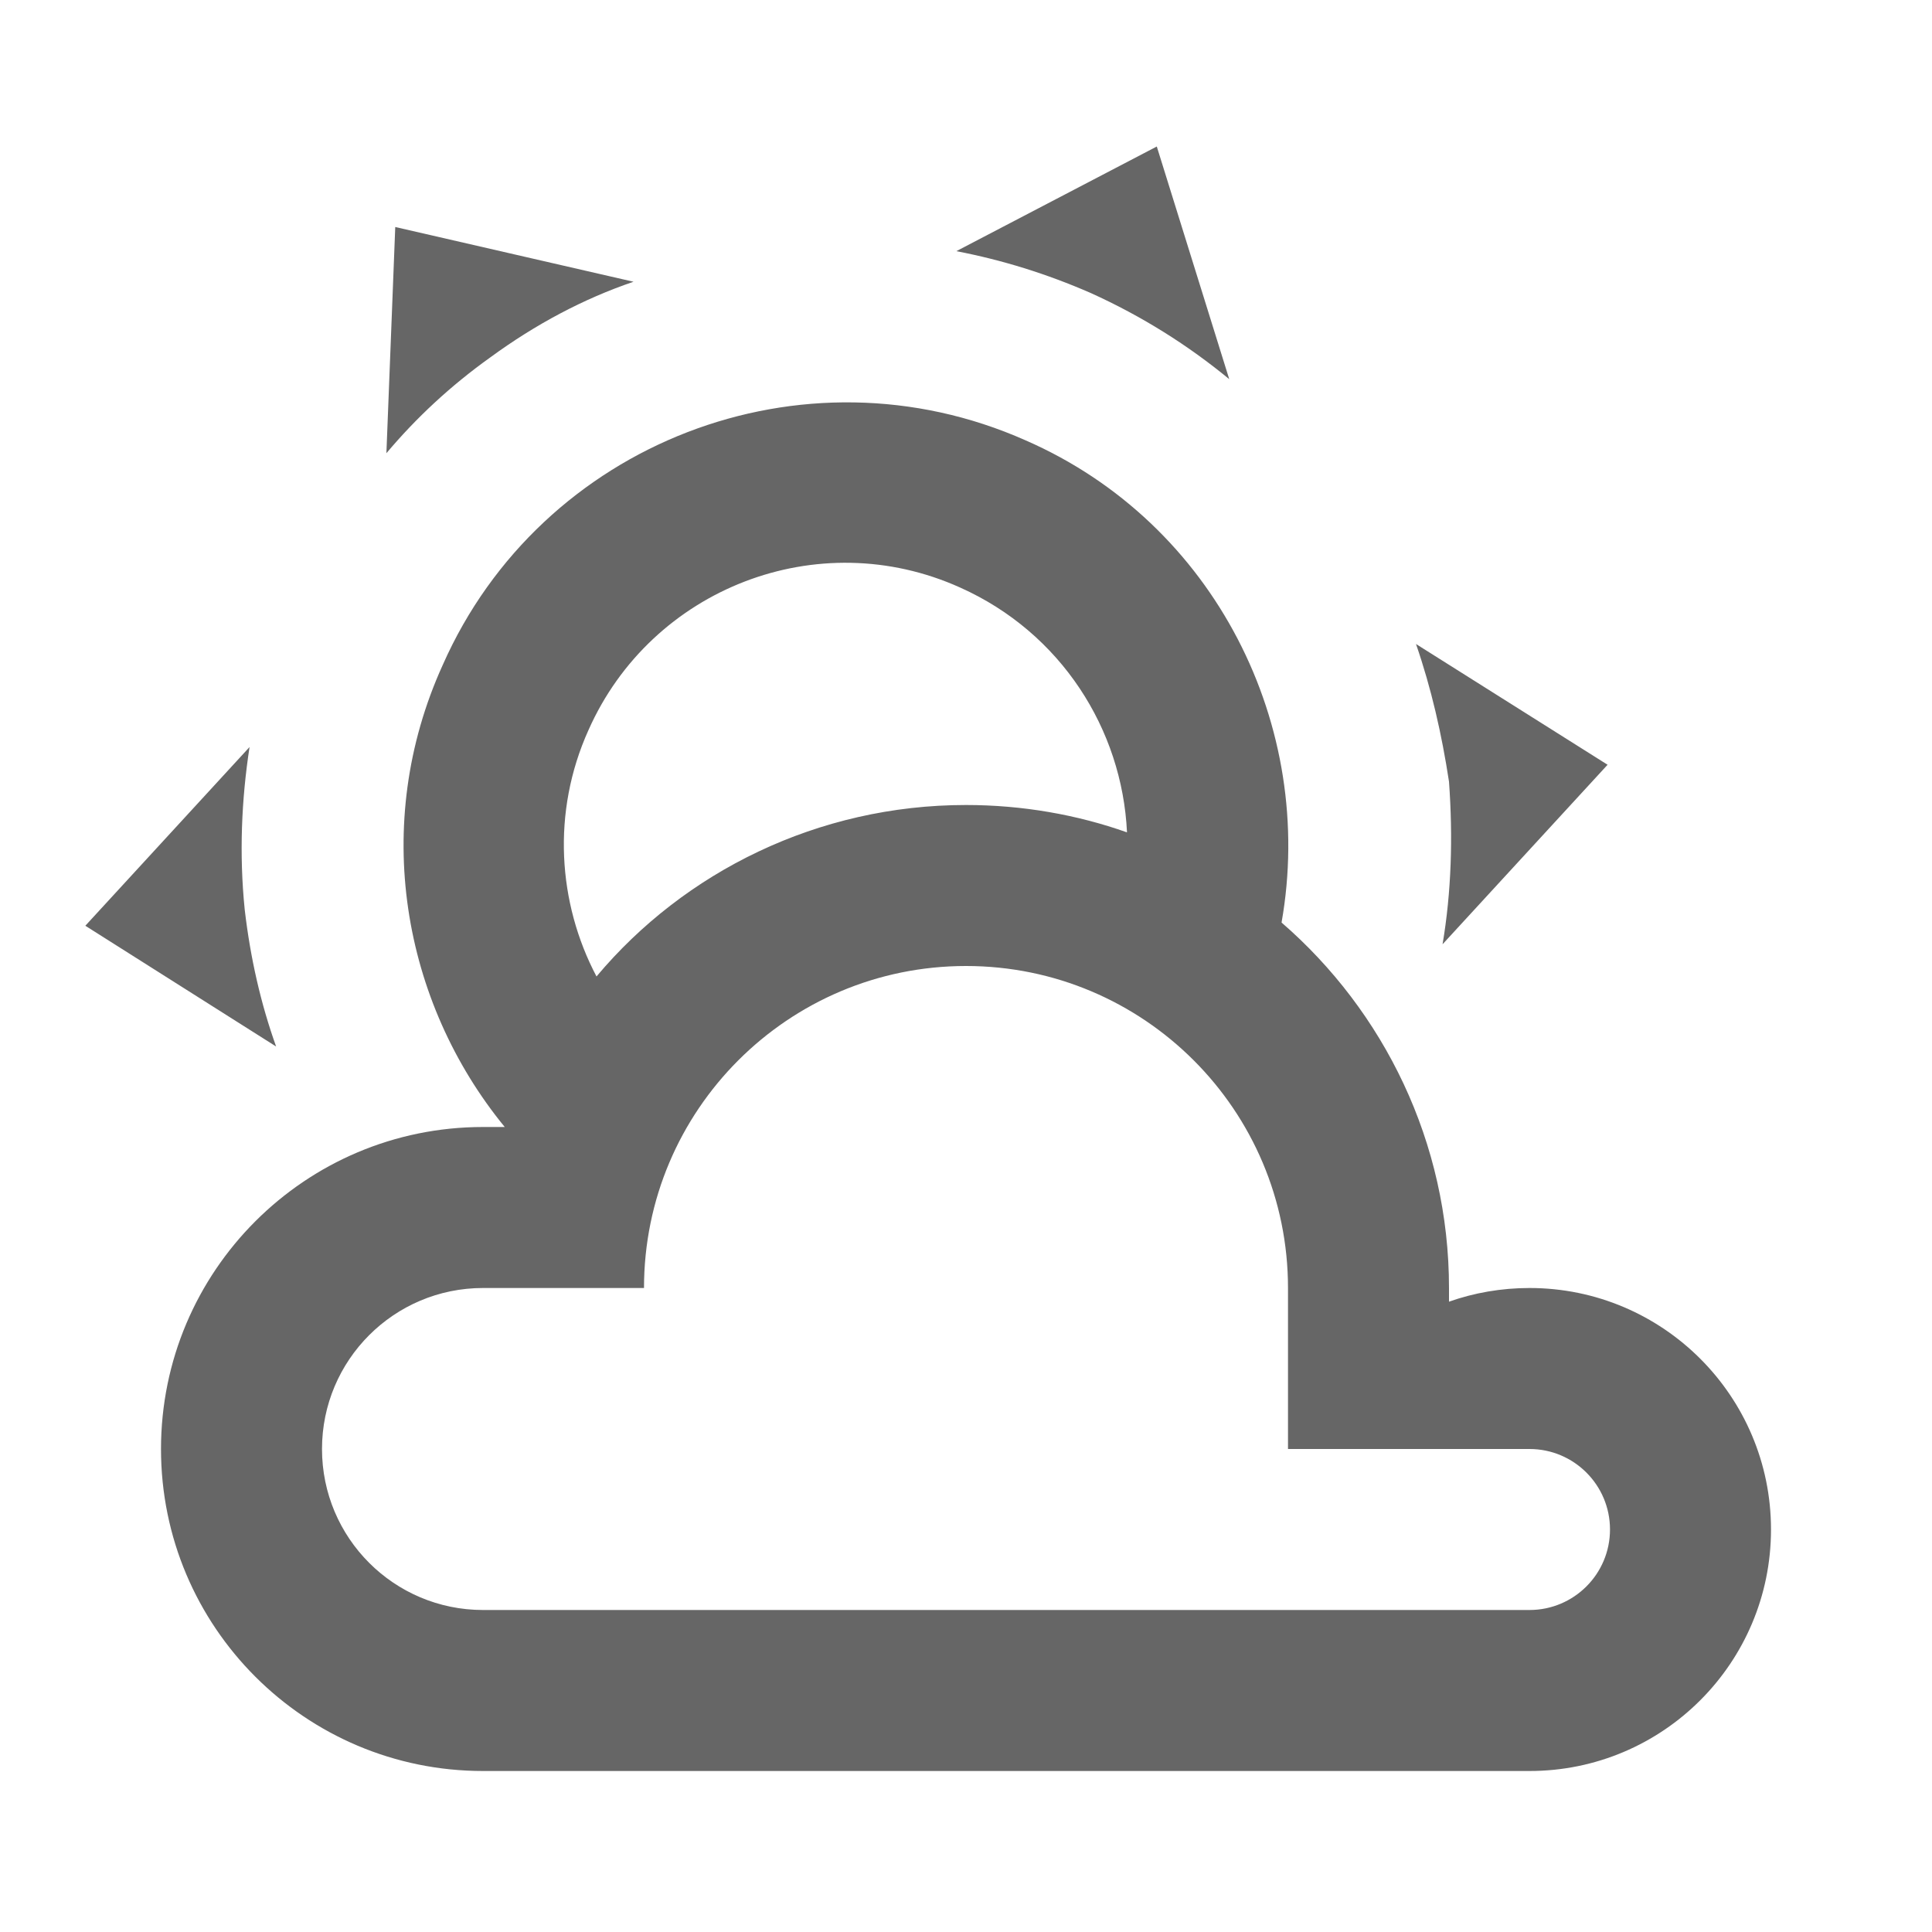
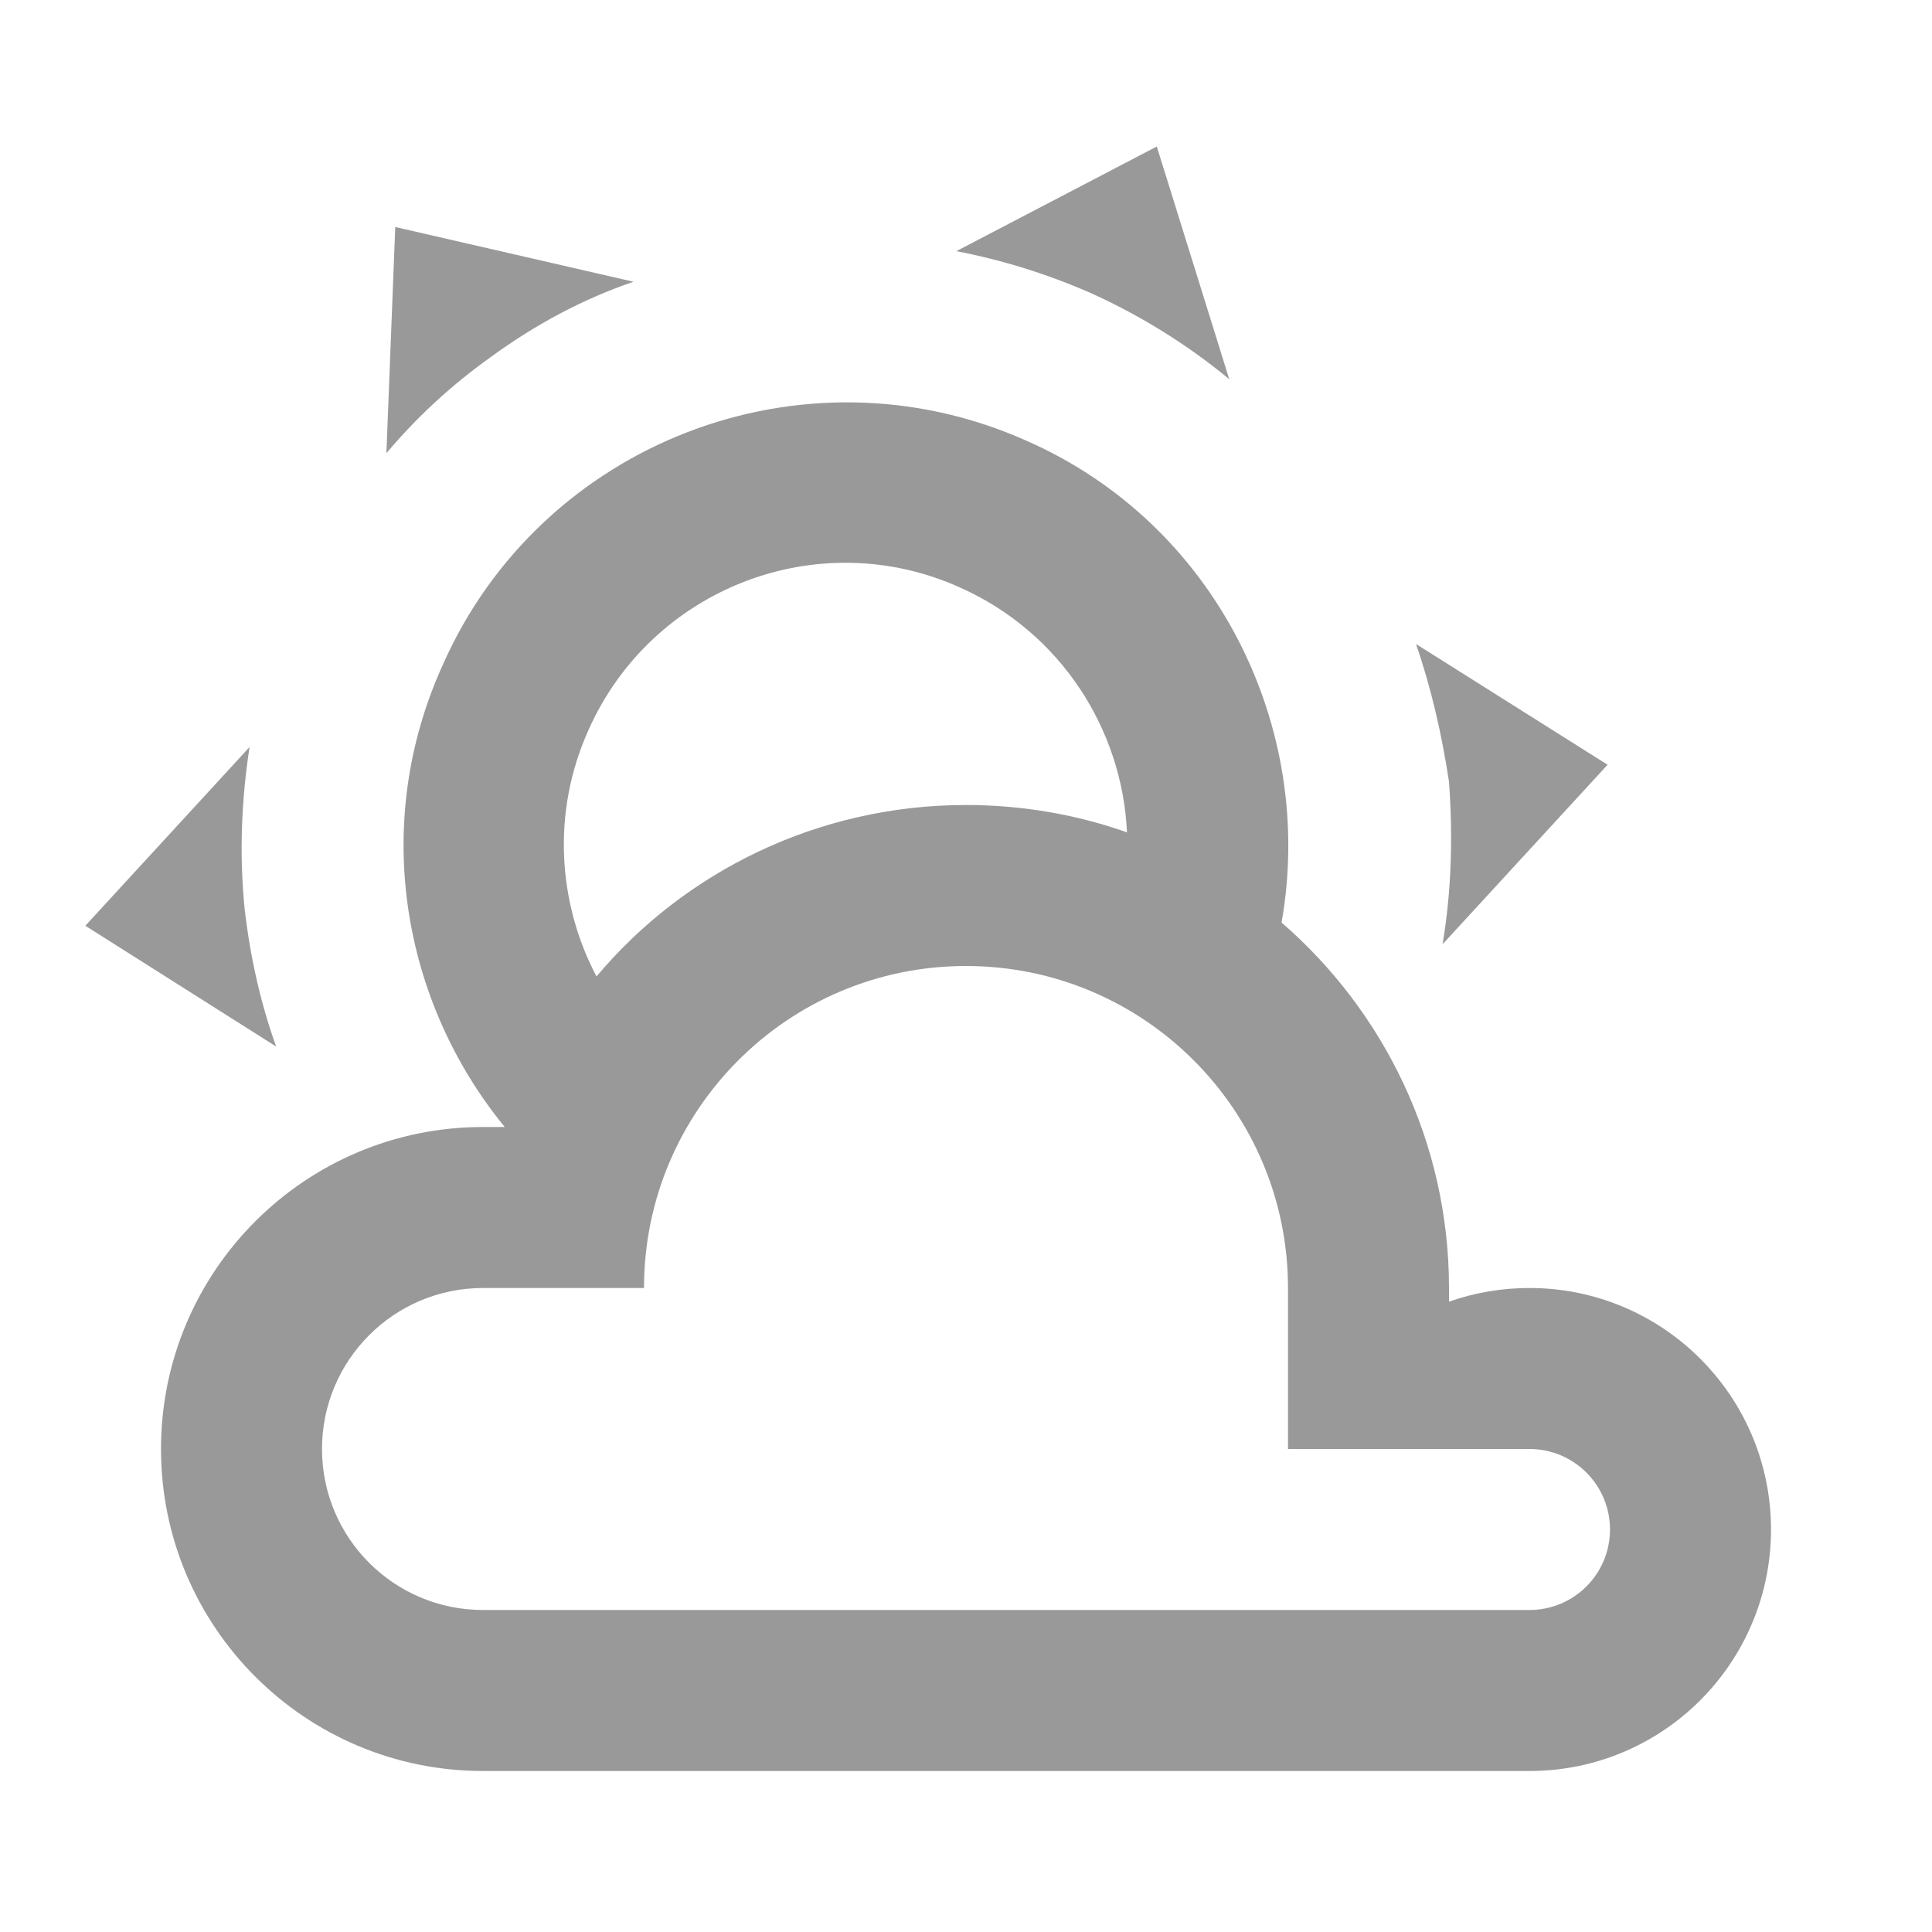
<svg xmlns="http://www.w3.org/2000/svg" viewBox="0 0 24 24">
  <defs>
    <style>
-             path { fill: #666; }
-             @media (prefers-color-scheme: dark) { path { fill: #eee; } }
-             @media (prefers-color-scheme: light) { path { fill: #333; } }
+             path { fill: #999; }
+             @media (prefers-color-scheme: dark) { path { fill: #ccc; } }
+             @media (prefers-color-scheme: light) { path { fill: #666; } }
        </style>
  </defs>
  <path d="M12.74,5.47C15.1,6.5 16.35,9.03 15.92,11.46C17.19,12.56 18,14.19 18,16V16.17C18.31,16.06 18.65,16 19,16A3,3 0 0,1 22,19A3,3 0 0,1 19,22H6A4,4 0 0,1 2,18A4,4 0 0,1 6,14H6.27C5,12.45 4.6,10.24 5.5,8.26C6.72,5.5 9.97,4.24 12.74,5.47M11.93,7.3C10.16,6.5 8.09,7.31 7.31,9.07C6.85,10.09 6.93,11.22 7.41,12.13C8.5,10.83 10.16,10 12,10C12.7,10 13.38,10.12 14,10.34C13.94,9.06 13.18,7.86 11.93,7.3M13.55,3.64C13,3.4 12.45,3.23 11.88,3.12L14.37,1.82L15.27,4.71C14.76,4.29 14.19,3.93 13.55,3.64M6.09,4.44C5.6,4.79 5.17,5.19 4.8,5.63L4.91,2.82L7.87,3.5C7.25,3.71 6.65,4.03 6.09,4.44M18,9.71C17.91,9.12 17.78,8.55 17.59,8L19.97,9.5L17.92,11.73C18.03,11.08 18.05,10.4 18,9.71M3.04,11.3C3.11,11.9 3.24,12.47 3.43,13L1.06,11.5L3.1,9.28C3,9.93 2.97,10.61 3.04,11.3M19,18H16V16A4,4 0 0,0 12,12A4,4 0 0,0 8,16H6A2,2 0 0,0 4,18A2,2 0 0,0 6,20H19A1,1 0 0,0 20,19A1,1 0 0,0 19,18Z" />
</svg>
